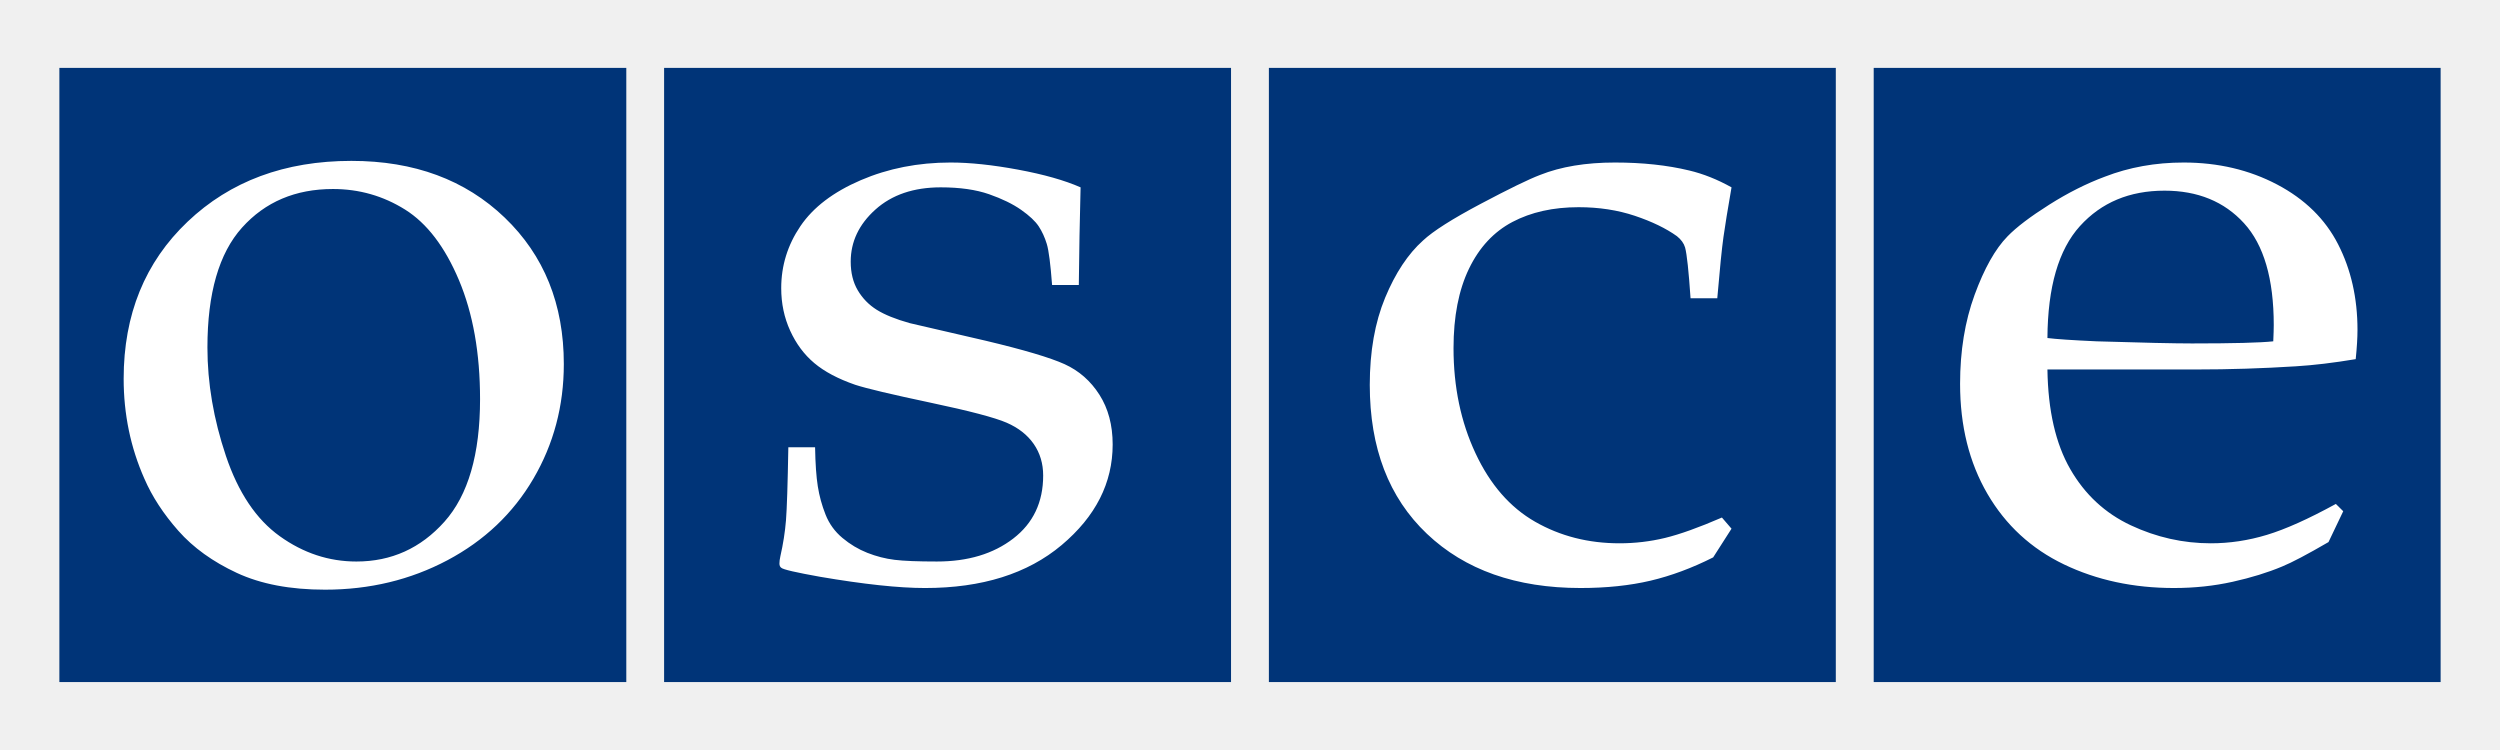
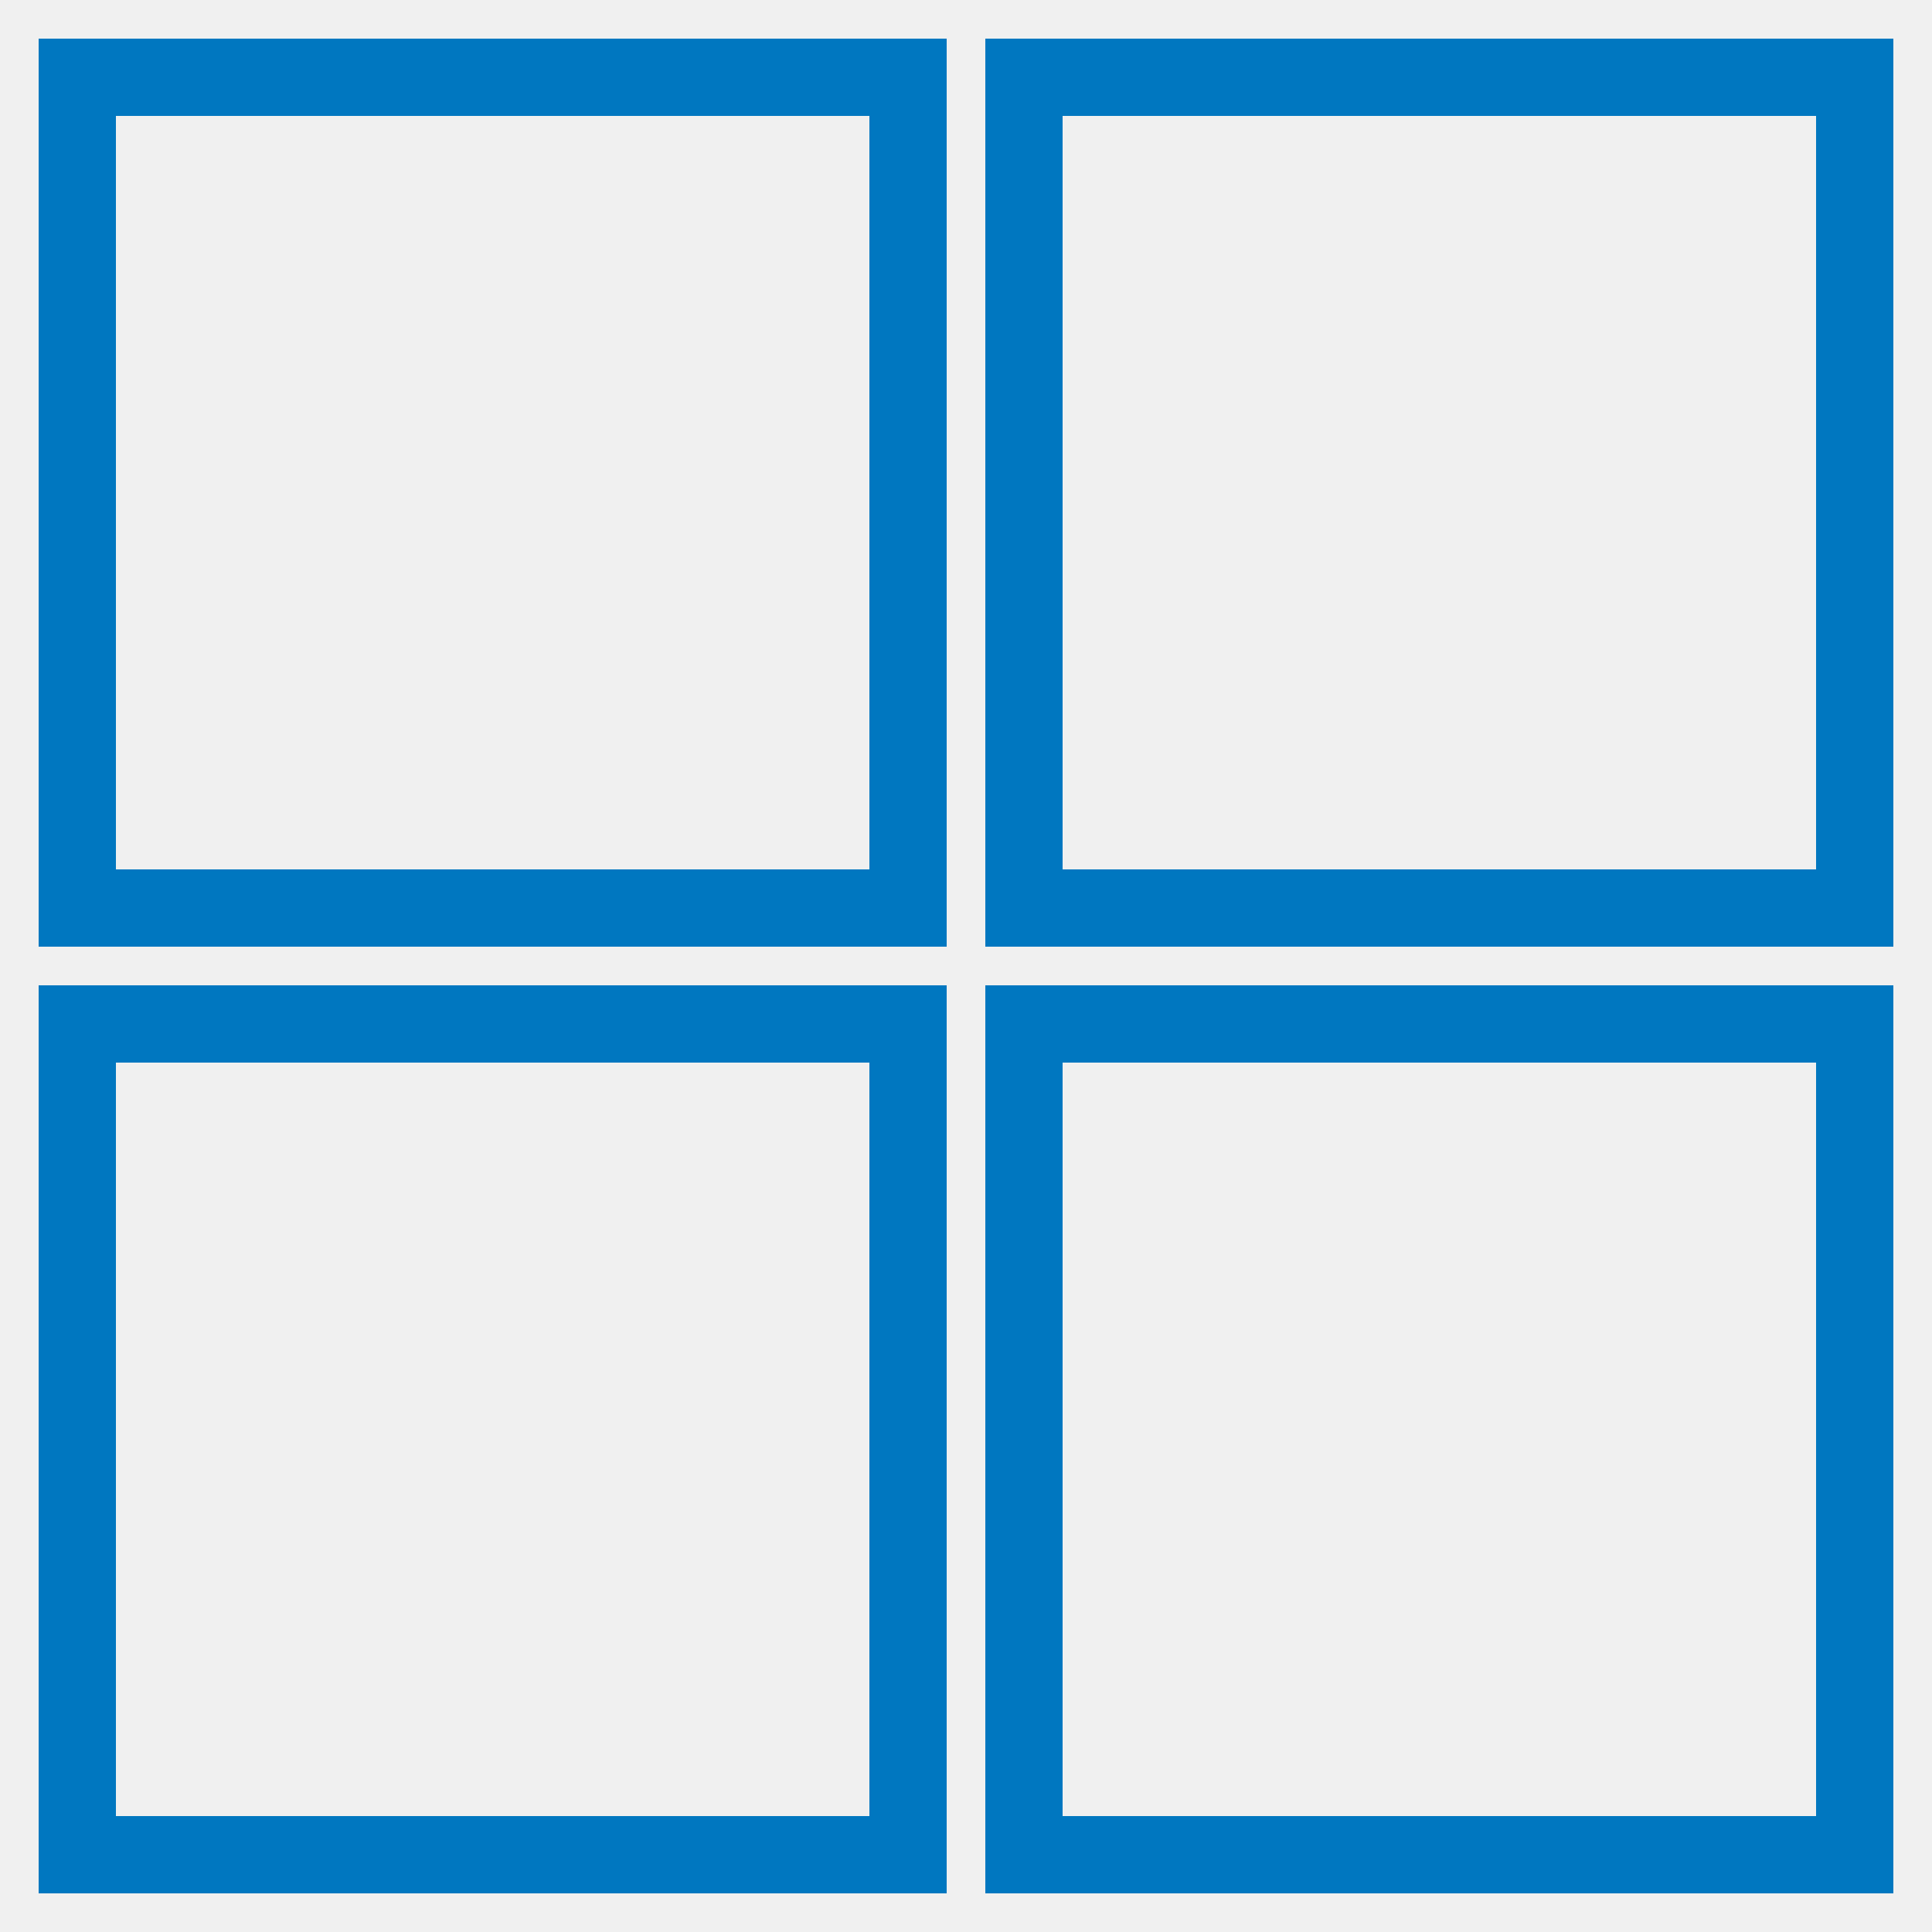
- <svg xmlns="http://www.w3.org/2000/svg" width="400" height="120" version="1.1">
-   <path d="m390.5 109.13h-90.708v-98.268h90.708zm-96.771 0h-90.708v-98.268h90.708zm-96.764 0h-90.708v-98.268h90.708zm-96.757 0h-90.708v-98.268h90.708z" fill="#003478" />
-   <path d="m23.11 76.61c1.231 2.844 3.041 5.617 5.429 8.32 2.388 2.701 5.508 4.945 9.353 6.735 3.84 1.787 8.543 2.683 14.113 2.683 7.14 0 13.667-1.573 19.579-4.707 5.911-3.137 10.497-7.484 13.748-13.031 3.252-5.547 4.879-11.664 4.879-18.357 0-9.577-3.153-17.385-9.459-23.437-6.307-6.052-14.481-9.075-24.533-9.075-10.643 0-19.373 3.241-26.199 9.724-6.825 6.487-10.235 14.861-10.235 25.127 0 5.685 1.107 11.024 3.324 16.019m15.624-40.2c3.696-4.112 8.544-6.169 14.541-6.169 4.196 0 8.04 1.101 11.543 3.293 3.497 2.193 6.372 5.961 8.62 11.297 2.247 5.341 3.372 11.683 3.372 19.024 0 8.825-1.901 15.364-5.696 19.615-3.796 4.252-8.496 6.372-14.092 6.372-4.397 0-8.483-1.347-12.257-4.052-3.772-2.701-6.645-6.987-8.62-12.855-1.972-5.867-2.956-11.643-2.956-17.331 0-8.683 1.847-15.083 5.545-19.195m87.403 35.156h4.277c0.045 2.628 0.192 4.708 0.435 6.247 0.243 1.54 0.656 3.048 1.24 4.521 0.583 1.472 1.483 2.719 2.705 3.737 1.215 1.019 2.541 1.812 3.977 2.38 1.436 0.565 2.889 0.94 4.38 1.123 1.483 0.18 3.732 0.268 6.752 0.268 4.963 0 9.036-1.224 12.225-3.68 3.185-2.451 4.78-5.809 4.78-10.083 0-1.907-0.504-3.589-1.509-5.043-1.008-1.449-2.451-2.585-4.34-3.405-1.888-0.819-5.943-1.885-12.167-3.201-6.228-1.32-10.245-2.271-12.06-2.864-2.744-0.951-4.928-2.109-6.545-3.472-1.617-1.359-2.903-3.085-3.856-5.176-0.957-2.089-1.435-4.363-1.435-6.819 0-3.583 1.02-6.891 3.068-9.911 2.049-3.024 5.271-5.472 9.664-7.36 4.392-1.883 9.177-2.825 14.363-2.825 3.109 0 6.711 0.38 10.808 1.141 4.097 0.76 7.431 1.705 9.996 2.831-0.133 5.119-0.231 10.331-0.284 15.627h-4.277c-0.249-3.336-0.529-5.528-0.849-6.577-0.321-1.055-0.753-1.989-1.293-2.813-0.541-0.817-1.479-1.703-2.807-2.635-1.333-0.935-3.043-1.771-5.135-2.503-2.096-0.729-4.671-1.099-7.725-1.099-4.335 0-7.82 1.187-10.459 3.555-2.637 2.367-3.951 5.148-3.951 8.336 0 1.779 0.375 3.309 1.128 4.583 0.753 1.276 1.76 2.315 3.025 3.109 1.265 0.797 3.037 1.513 5.323 2.151l12.1 2.803c6.121 1.456 10.34 2.711 12.648 3.757 2.308 1.052 4.165 2.68 5.573 4.891 1.407 2.207 2.116 4.863 2.116 7.956 0 6.151-2.721 11.521-8.167 16.099-5.443 4.576-12.732 6.868-21.861 6.868-4.2 0-9.791-0.603-16.772-1.795-3.857-0.688-5.935-1.167-6.223-1.443-0.197-0.139-0.295-0.367-0.295-0.688 0-0.315 0.049-0.705 0.151-1.161 0.447-1.96 0.744-3.869 0.897-5.741 0.149-1.871 0.273-5.761 0.377-11.688m150.91 13.023-2.937 4.591c-3.38 1.707-6.721 2.945-10.027 3.729-3.307 0.776-7.037 1.172-11.2 1.172-10.287 0-18.48-2.891-24.573-8.675-6.095-5.781-9.144-13.724-9.144-23.823 0-5.347 0.821-9.995 2.46-13.953 1.64-3.951 3.664-7.003 6.063-9.151 1.613-1.508 4.689-3.459 9.217-5.86 4.529-2.4 7.7-3.945 9.515-4.632 3.327-1.325 7.316-1.984 11.971-1.984 4.404 0 8.369 0.424 11.896 1.276 2.255 0.539 4.505 1.437 6.76 2.695-0.609 3.505-1.041 6.159-1.292 7.953-0.255 1.797-0.585 5.065-0.989 9.797h-4.276c-0.295-4.339-0.585-7.051-0.875-8.128-0.196-0.669-0.633-1.273-1.311-1.813-1.744-1.247-3.989-2.335-6.731-3.255-2.743-0.916-5.737-1.377-8.988-1.377-4.079 0-7.607 0.789-10.591 2.359-2.985 1.576-5.305 4.065-6.955 7.483-1.649 3.419-2.473 7.653-2.473 12.708 0 6.197 1.168 11.803 3.512 16.809 2.339 5.013 5.519 8.667 9.545 10.969 4.025 2.303 8.524 3.448 13.501 3.448 2.484 0 4.908-0.287 7.273-0.857 2.367-0.572 5.403-1.661 9.112-3.265zm96.693-3.961c-4.383 2.401-8.063 4.052-11.039 4.951-2.983 0.904-5.969 1.349-8.972 1.349-4.429 0-8.7-0.959-12.809-2.885-4.109-1.933-7.339-4.923-9.675-8.988-2.341-4.063-3.555-9.375-3.653-15.94h23.776c5.328 0 10.661-0.169 15.992-0.508 2.817-0.172 6.003-0.552 9.557-1.145 0.187-1.836 0.284-3.396 0.284-4.685 0-5.091-1.035-9.656-3.101-13.692-2.065-4.041-5.324-7.229-9.772-9.571-4.452-2.339-9.429-3.511-14.935-3.511-4.525 0-8.727 0.759-12.612 2.264-2.956 1.101-5.929 2.599-8.927 4.497-3 1.897-5.213 3.577-6.639 5.044-1.968 2.011-3.727 5.135-5.276 9.367-1.549 4.235-2.323 8.98-2.323 14.24 0 6.729 1.459 12.596 4.38 17.604 2.92 5.008 7.005 8.771 12.253 11.289 5.247 2.515 11.112 3.773 17.588 3.773 3.289 0 6.417-0.336 9.383-0.995 2.967-0.659 5.604-1.475 7.912-2.44 1.568-0.639 4.044-1.945 7.432-3.915l2.355-4.935zm-40.945-44.456c3.421-3.776 7.929-5.667 13.533-5.667 5.303 0 9.545 1.735 12.715 5.204 3.173 3.468 4.76 8.903 4.76 16.301 0 0.612-0.027 1.475-0.079 2.601-2.083 0.227-6.419 0.339-13.005 0.339-2.781 0-7.861-0.112-15.247-0.339-3.868-0.175-6.495-0.353-7.88-0.528 0.047-8.164 1.781-14.133 5.203-17.912" fill="#fff" />
+ <svg xmlns="http://www.w3.org/2000/svg" viewBox="0 0 200 200">
+   <rect x="8" y="8" width="86" height="86" fill="none" stroke="#0077C0" stroke-width="8" />
+   <rect x="106" y="8" width="86" height="86" fill="none" stroke="#0077C0" stroke-width="8" />
+   <rect x="8" y="106" width="86" height="86" fill="none" stroke="#0077C0" stroke-width="8" />
+   <rect x="106" y="106" width="86" height="86" fill="none" stroke="#0077C0" stroke-width="8" />
</svg>
